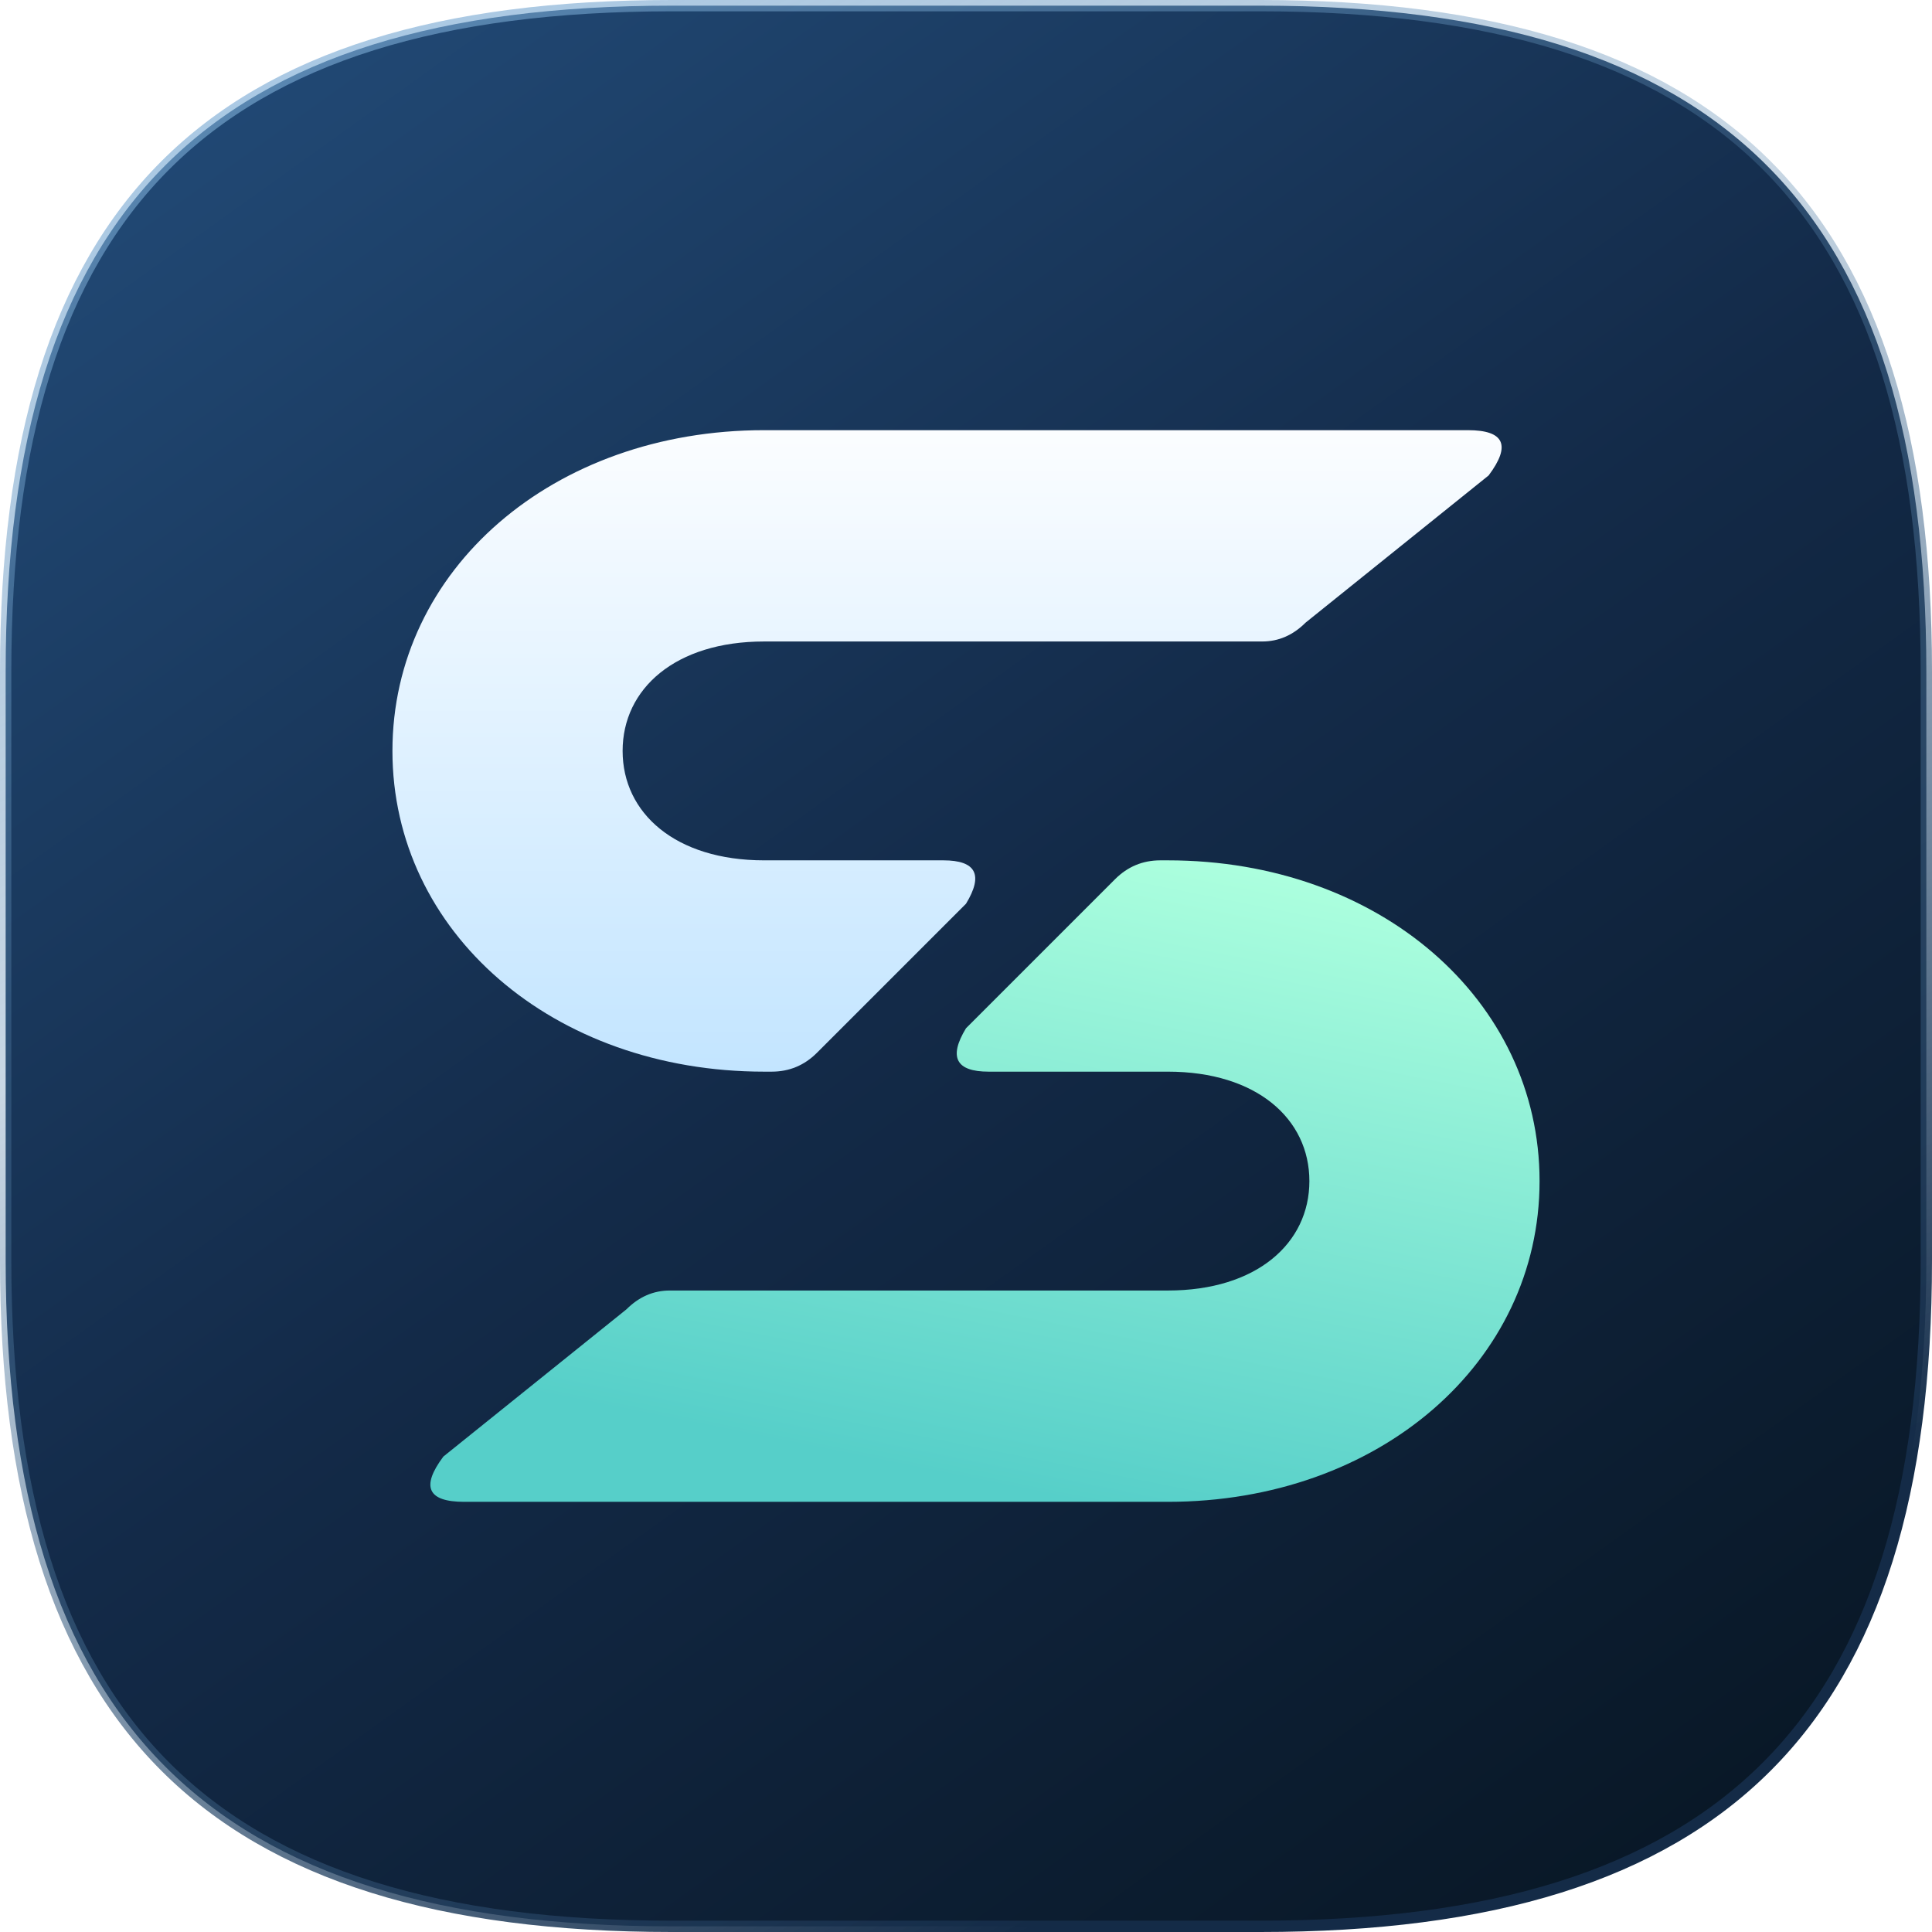
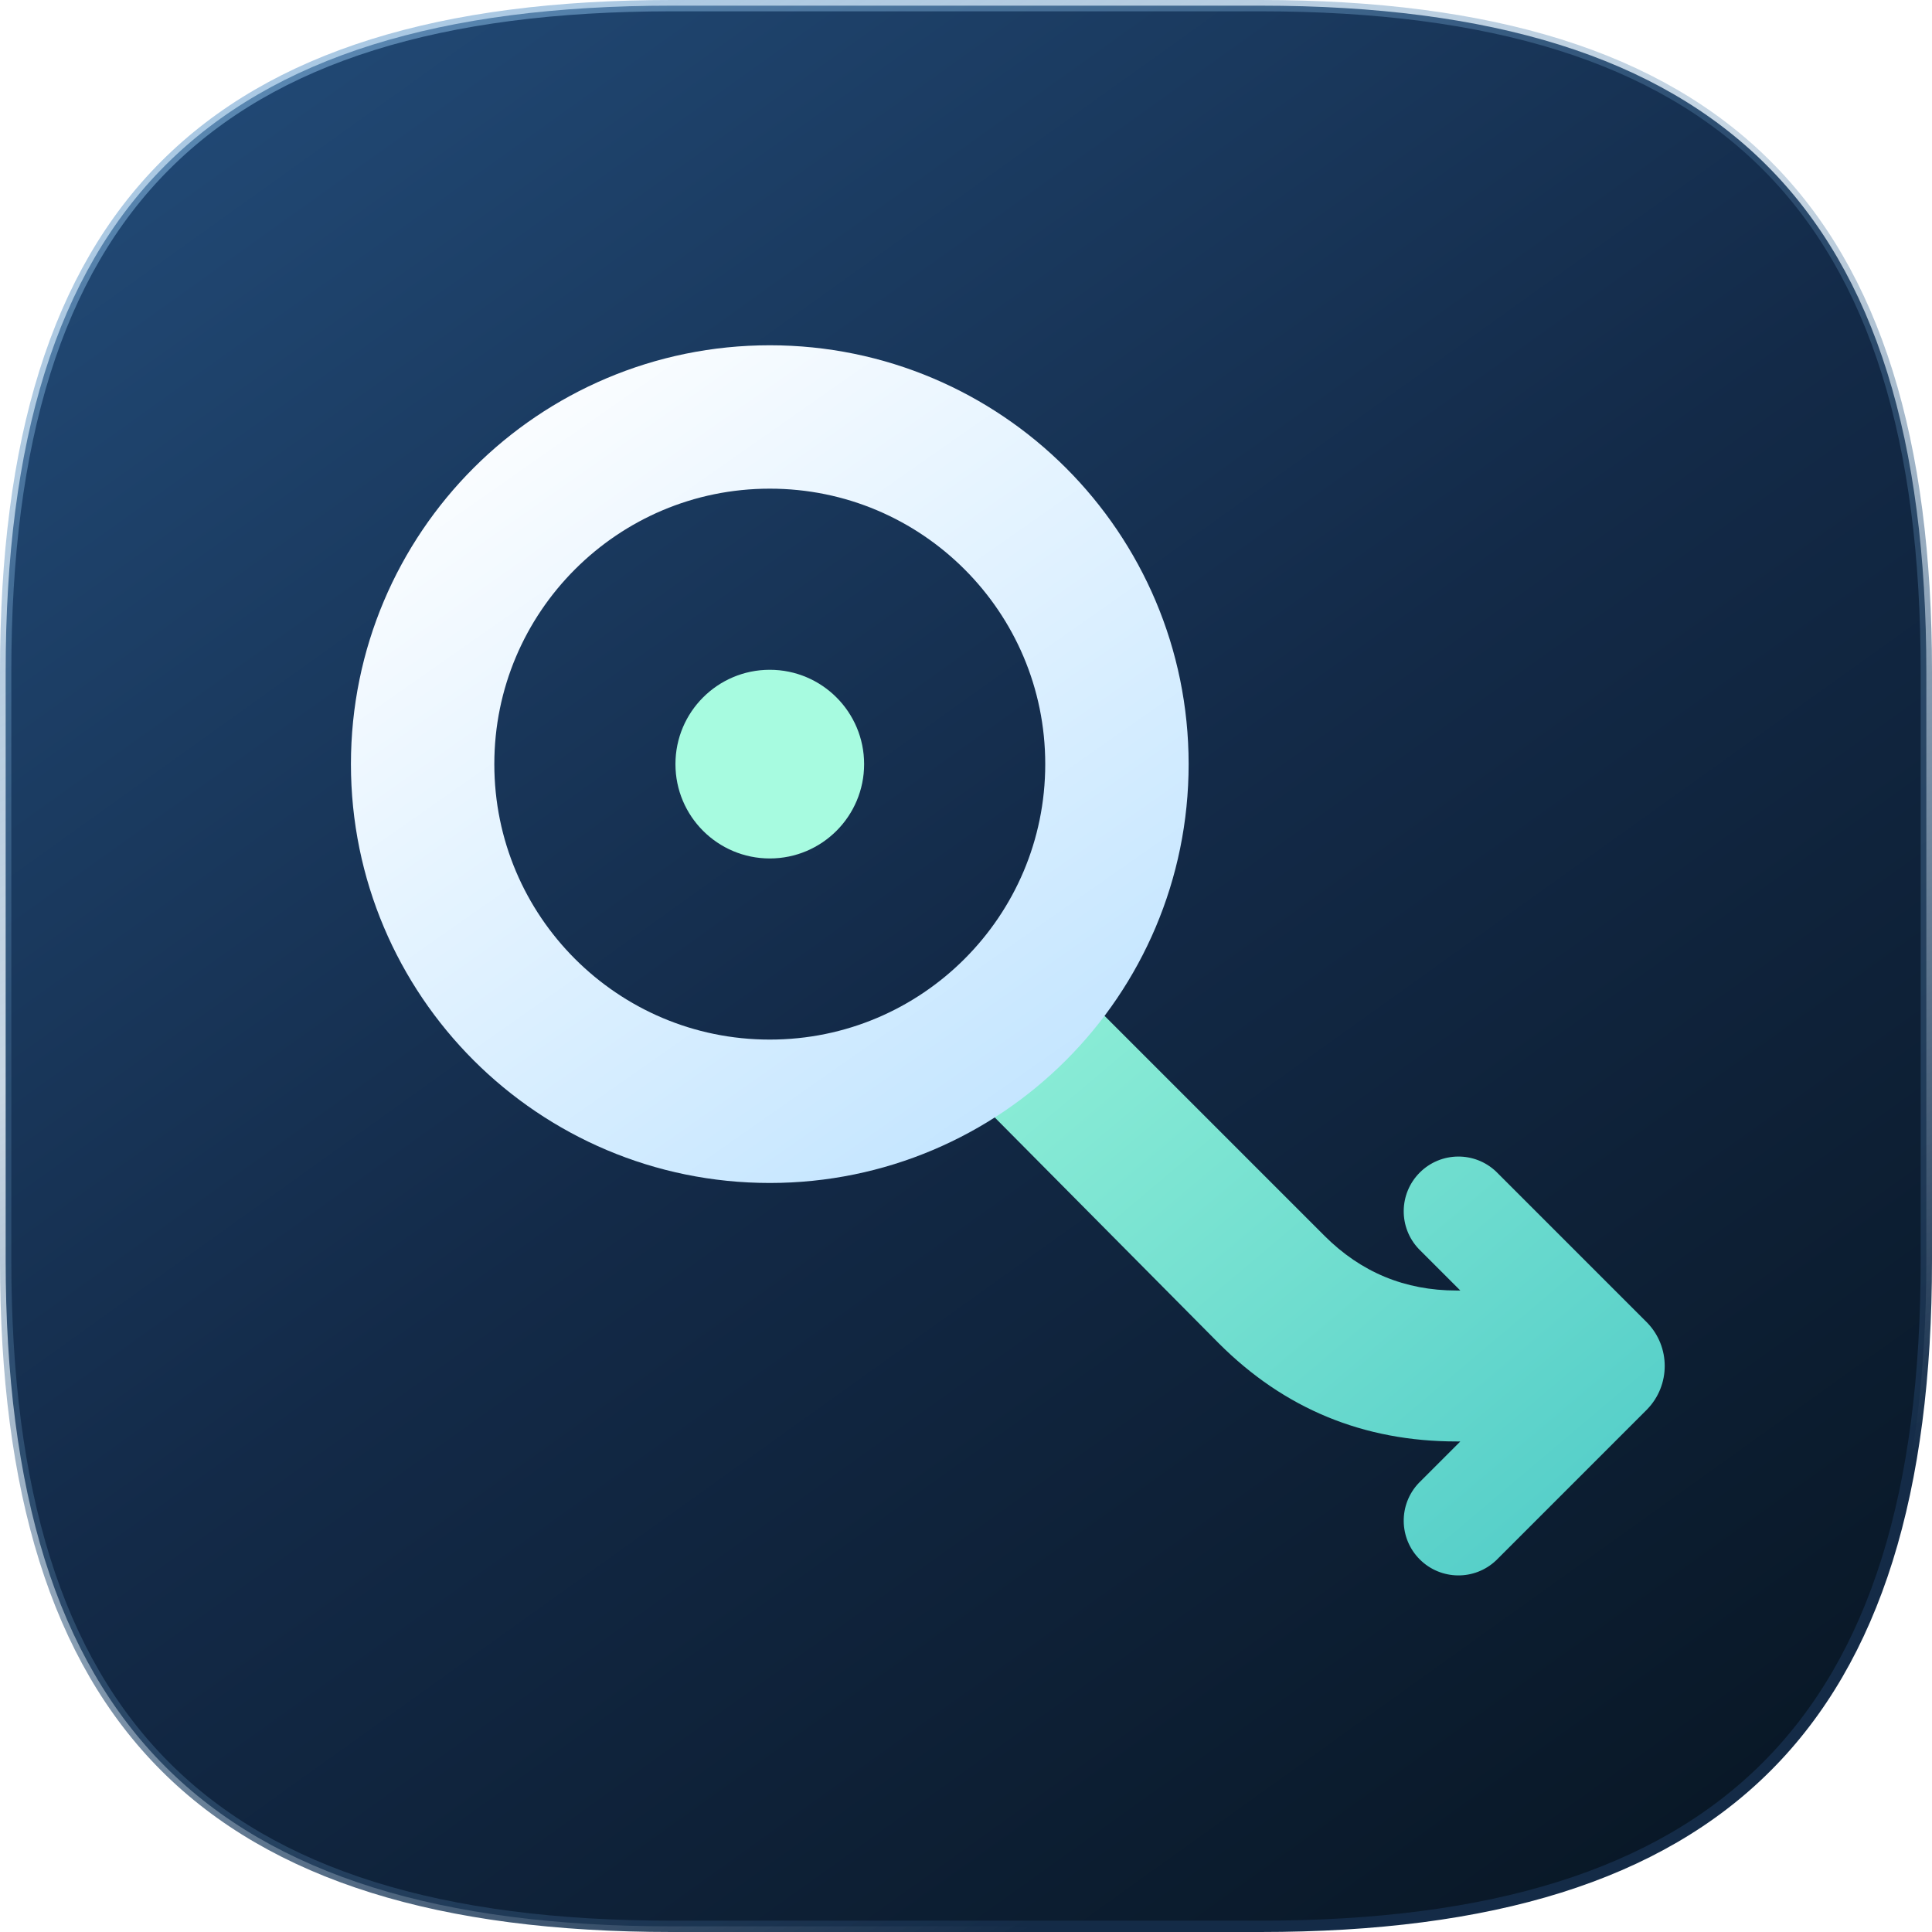
<svg xmlns="http://www.w3.org/2000/svg" width="1024" height="1024" viewBox="0 0 1024 1024">
  <defs>
    <linearGradient id="plate" x1="92" y1="0" x2="825" y2="1024" gradientUnits="userSpaceOnUse">
      <stop stop-color="#224b78" />
      <stop offset=".52" stop-color="#132a48" />
      <stop offset="1" stop-color="#091827" />
    </linearGradient>
    <linearGradient id="edge" x1="0" y1="0" x2="544" y2="1024" gradientUnits="userSpaceOnUse">
      <stop stop-color="#83b4de" stop-opacity=".72" />
      <stop offset=".44" stop-color="#5885ad" stop-opacity=".32" />
      <stop offset="1" stop-color="#142b47" />
    </linearGradient>
-     <linearGradient id="frost" x1="500" y1="228" x2="500" y2="568" gradientUnits="userSpaceOnUse">
+     <linearGradient id="frost" x1="282" y1="209" x2="554" y2="597" gradientUnits="userSpaceOnUse">
      <stop stop-color="#fbfdff" />
      <stop offset="1" stop-color="#c3e5ff" />
    </linearGradient>
-     <linearGradient id="mint" x1="638" y1="456" x2="570" y2="796" gradientUnits="userSpaceOnUse">
+     <linearGradient id="mint" x1="408" y1="357" x2="804" y2="826" gradientUnits="userSpaceOnUse">
      <stop stop-color="#acffde" />
      <stop offset="1" stop-color="#56cfc9" />
    </linearGradient>
  </defs>
  <path d="M356 3H668C913 3 1021 111 1021 356V668C1021 913 913 1021 668 1021H356C111 1021 3 913 3 668V356C3 111 111 3 356 3Z" fill="url(#plate)" stroke="url(#edge)" stroke-width="6" />
  <g id="mark">
-     <path d="M778 228H405C293 228 208 302 208 398S293 568 405 568H409Q423 568 433 558L512 479Q526 456 500 456H405C358 456 330 431 330 398S358 340 405 340H669Q682 340 692 330L789 252Q807 228 778 228Z" fill="url(#frost)" />
-     <path d="M246 796H619C731 796 816 722 816 626S731 456 619 456H615Q601 456 591 466L512 545Q498 568 524 568H619C666 568 694 593 694 626S666 684 619 684H355Q342 684 332 694L235 772Q217 796 246 796Z" fill="url(#mint)" />
+     <path d="M579 532l123 123q29 29 70 29h2l-22-22a29 29 0 0 1 41-41l80 80a33 33 0 0 1 0 46l-80 80a29 29 0 0 1-41-41l22-22h-2q-74 0-126-52L523 588Z" fill="url(#mint)" />
+     <circle cx="408" cy="405" r="184" fill="none" stroke="url(#frost)" stroke-width="76" />
+     <circle cx="408" cy="405" r="50" fill="#a7fbe0" />
  </g>
</svg>
